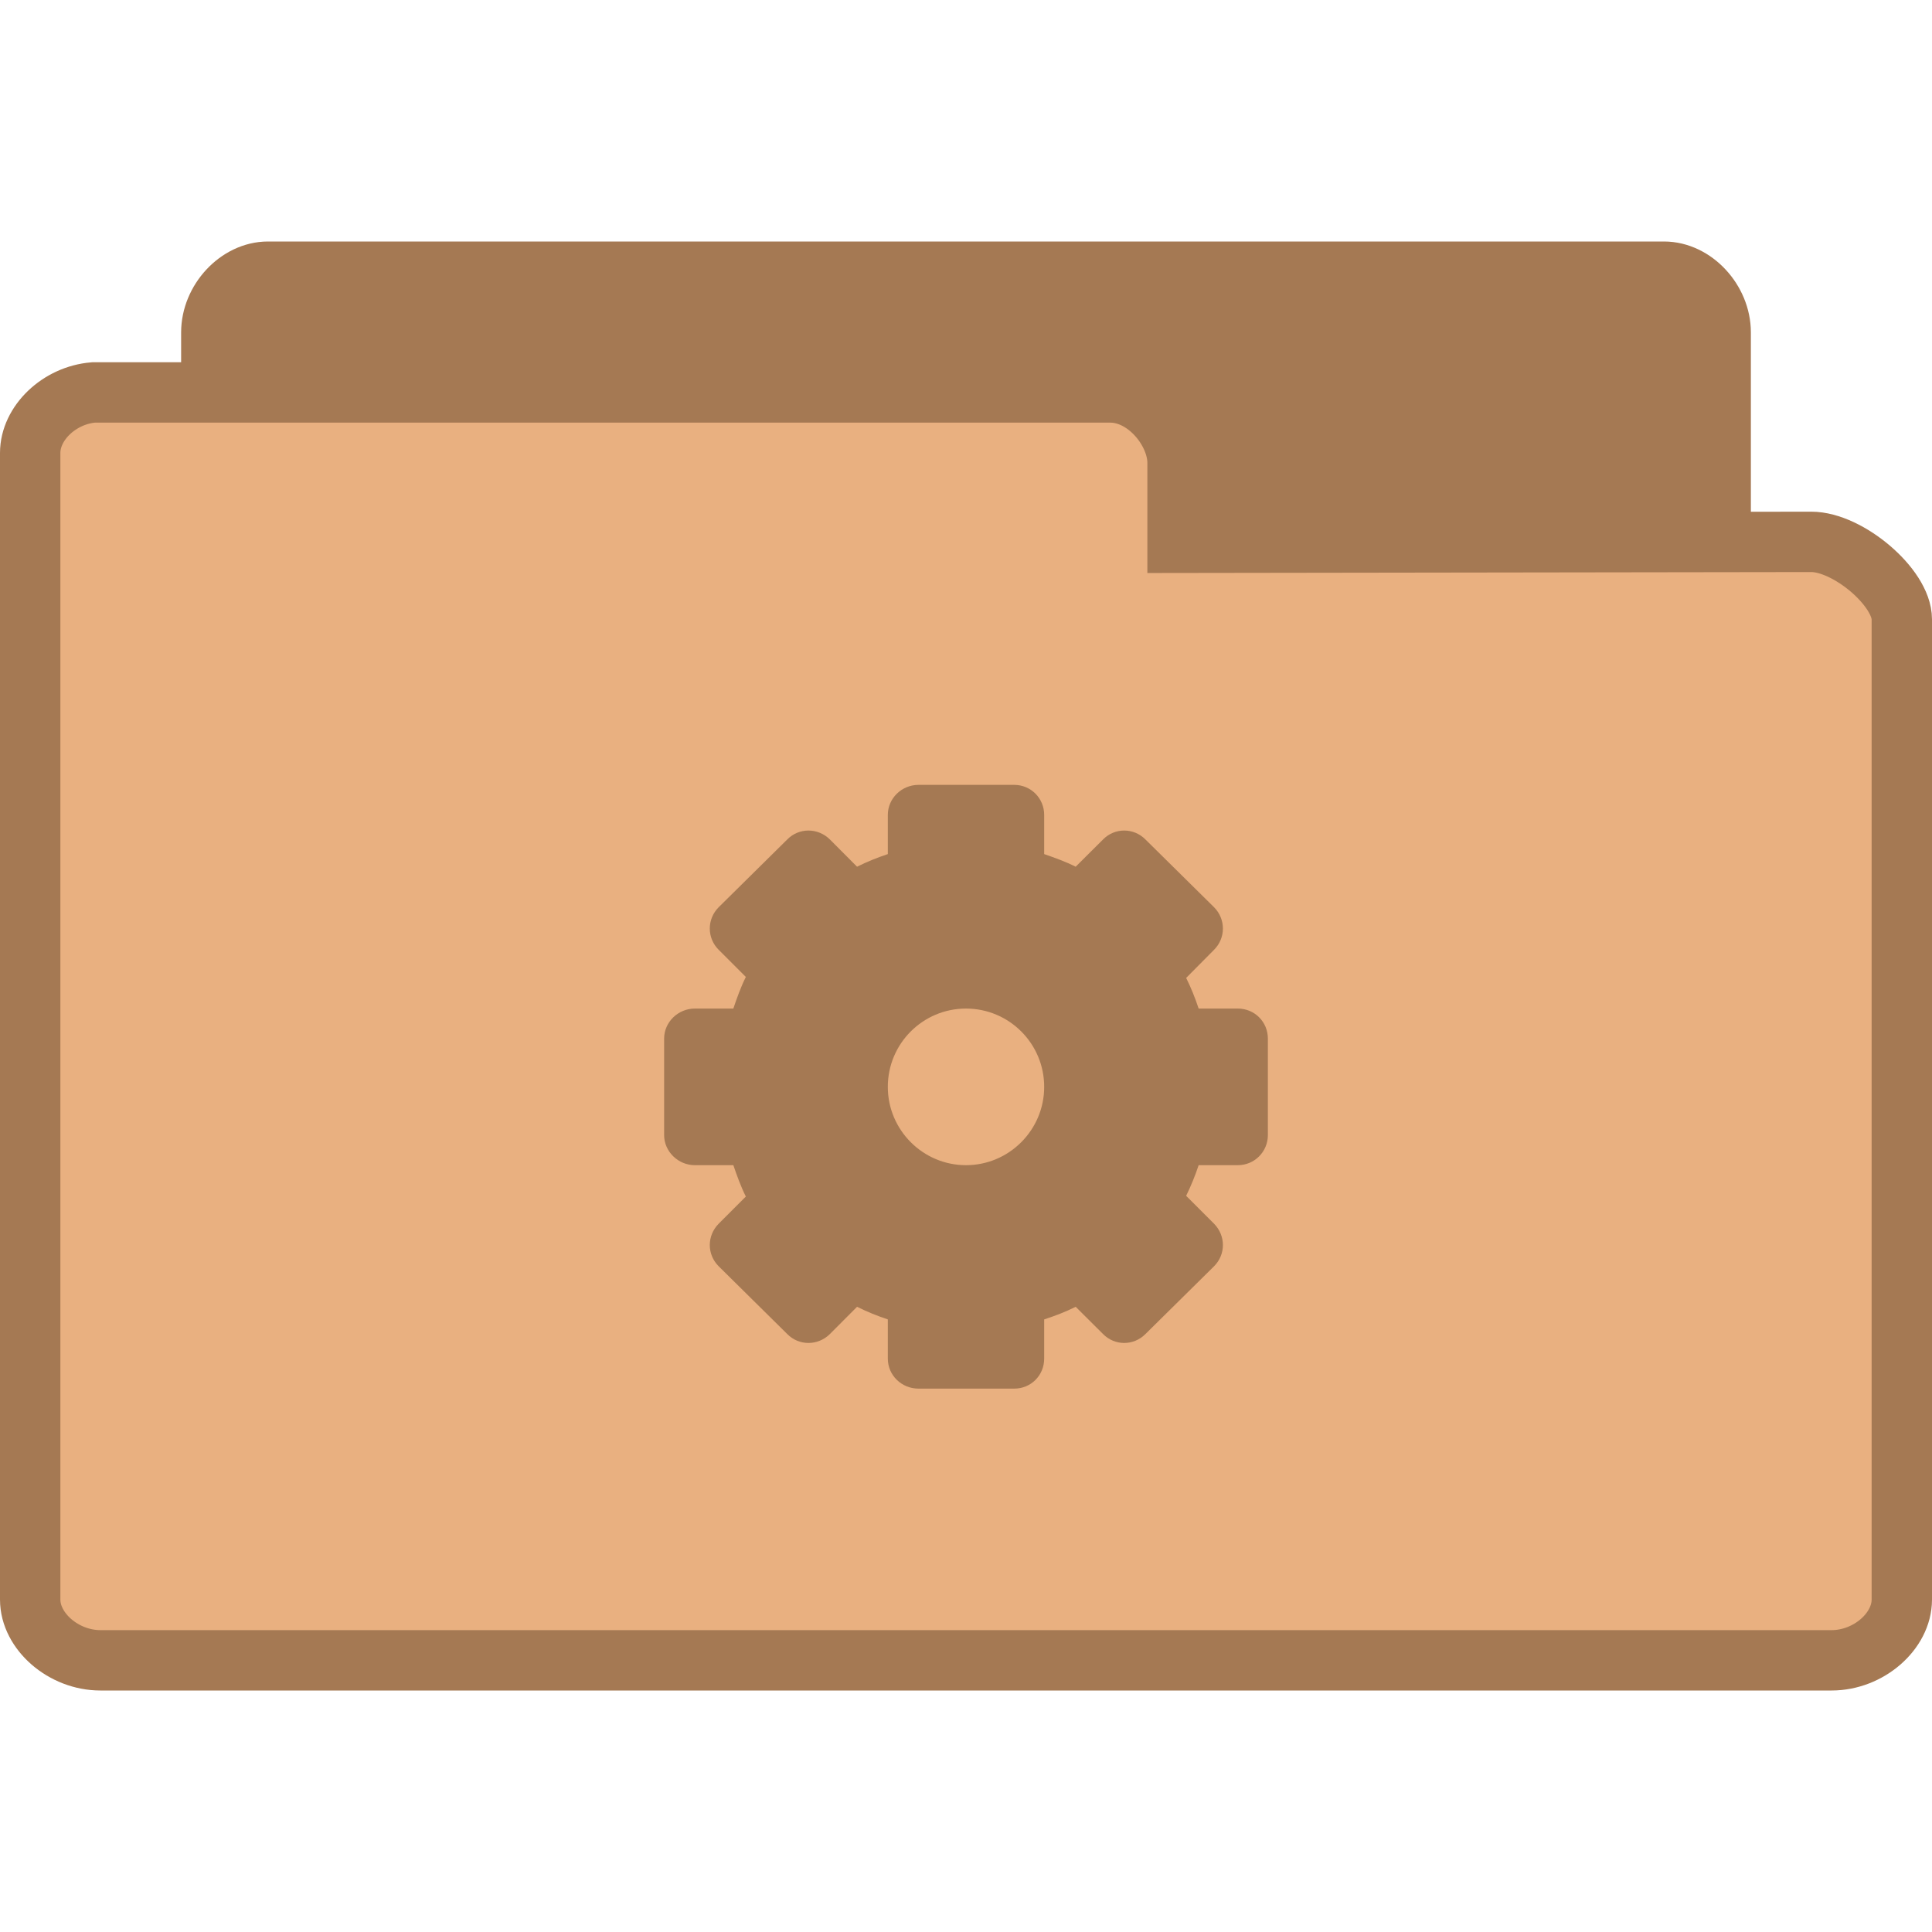
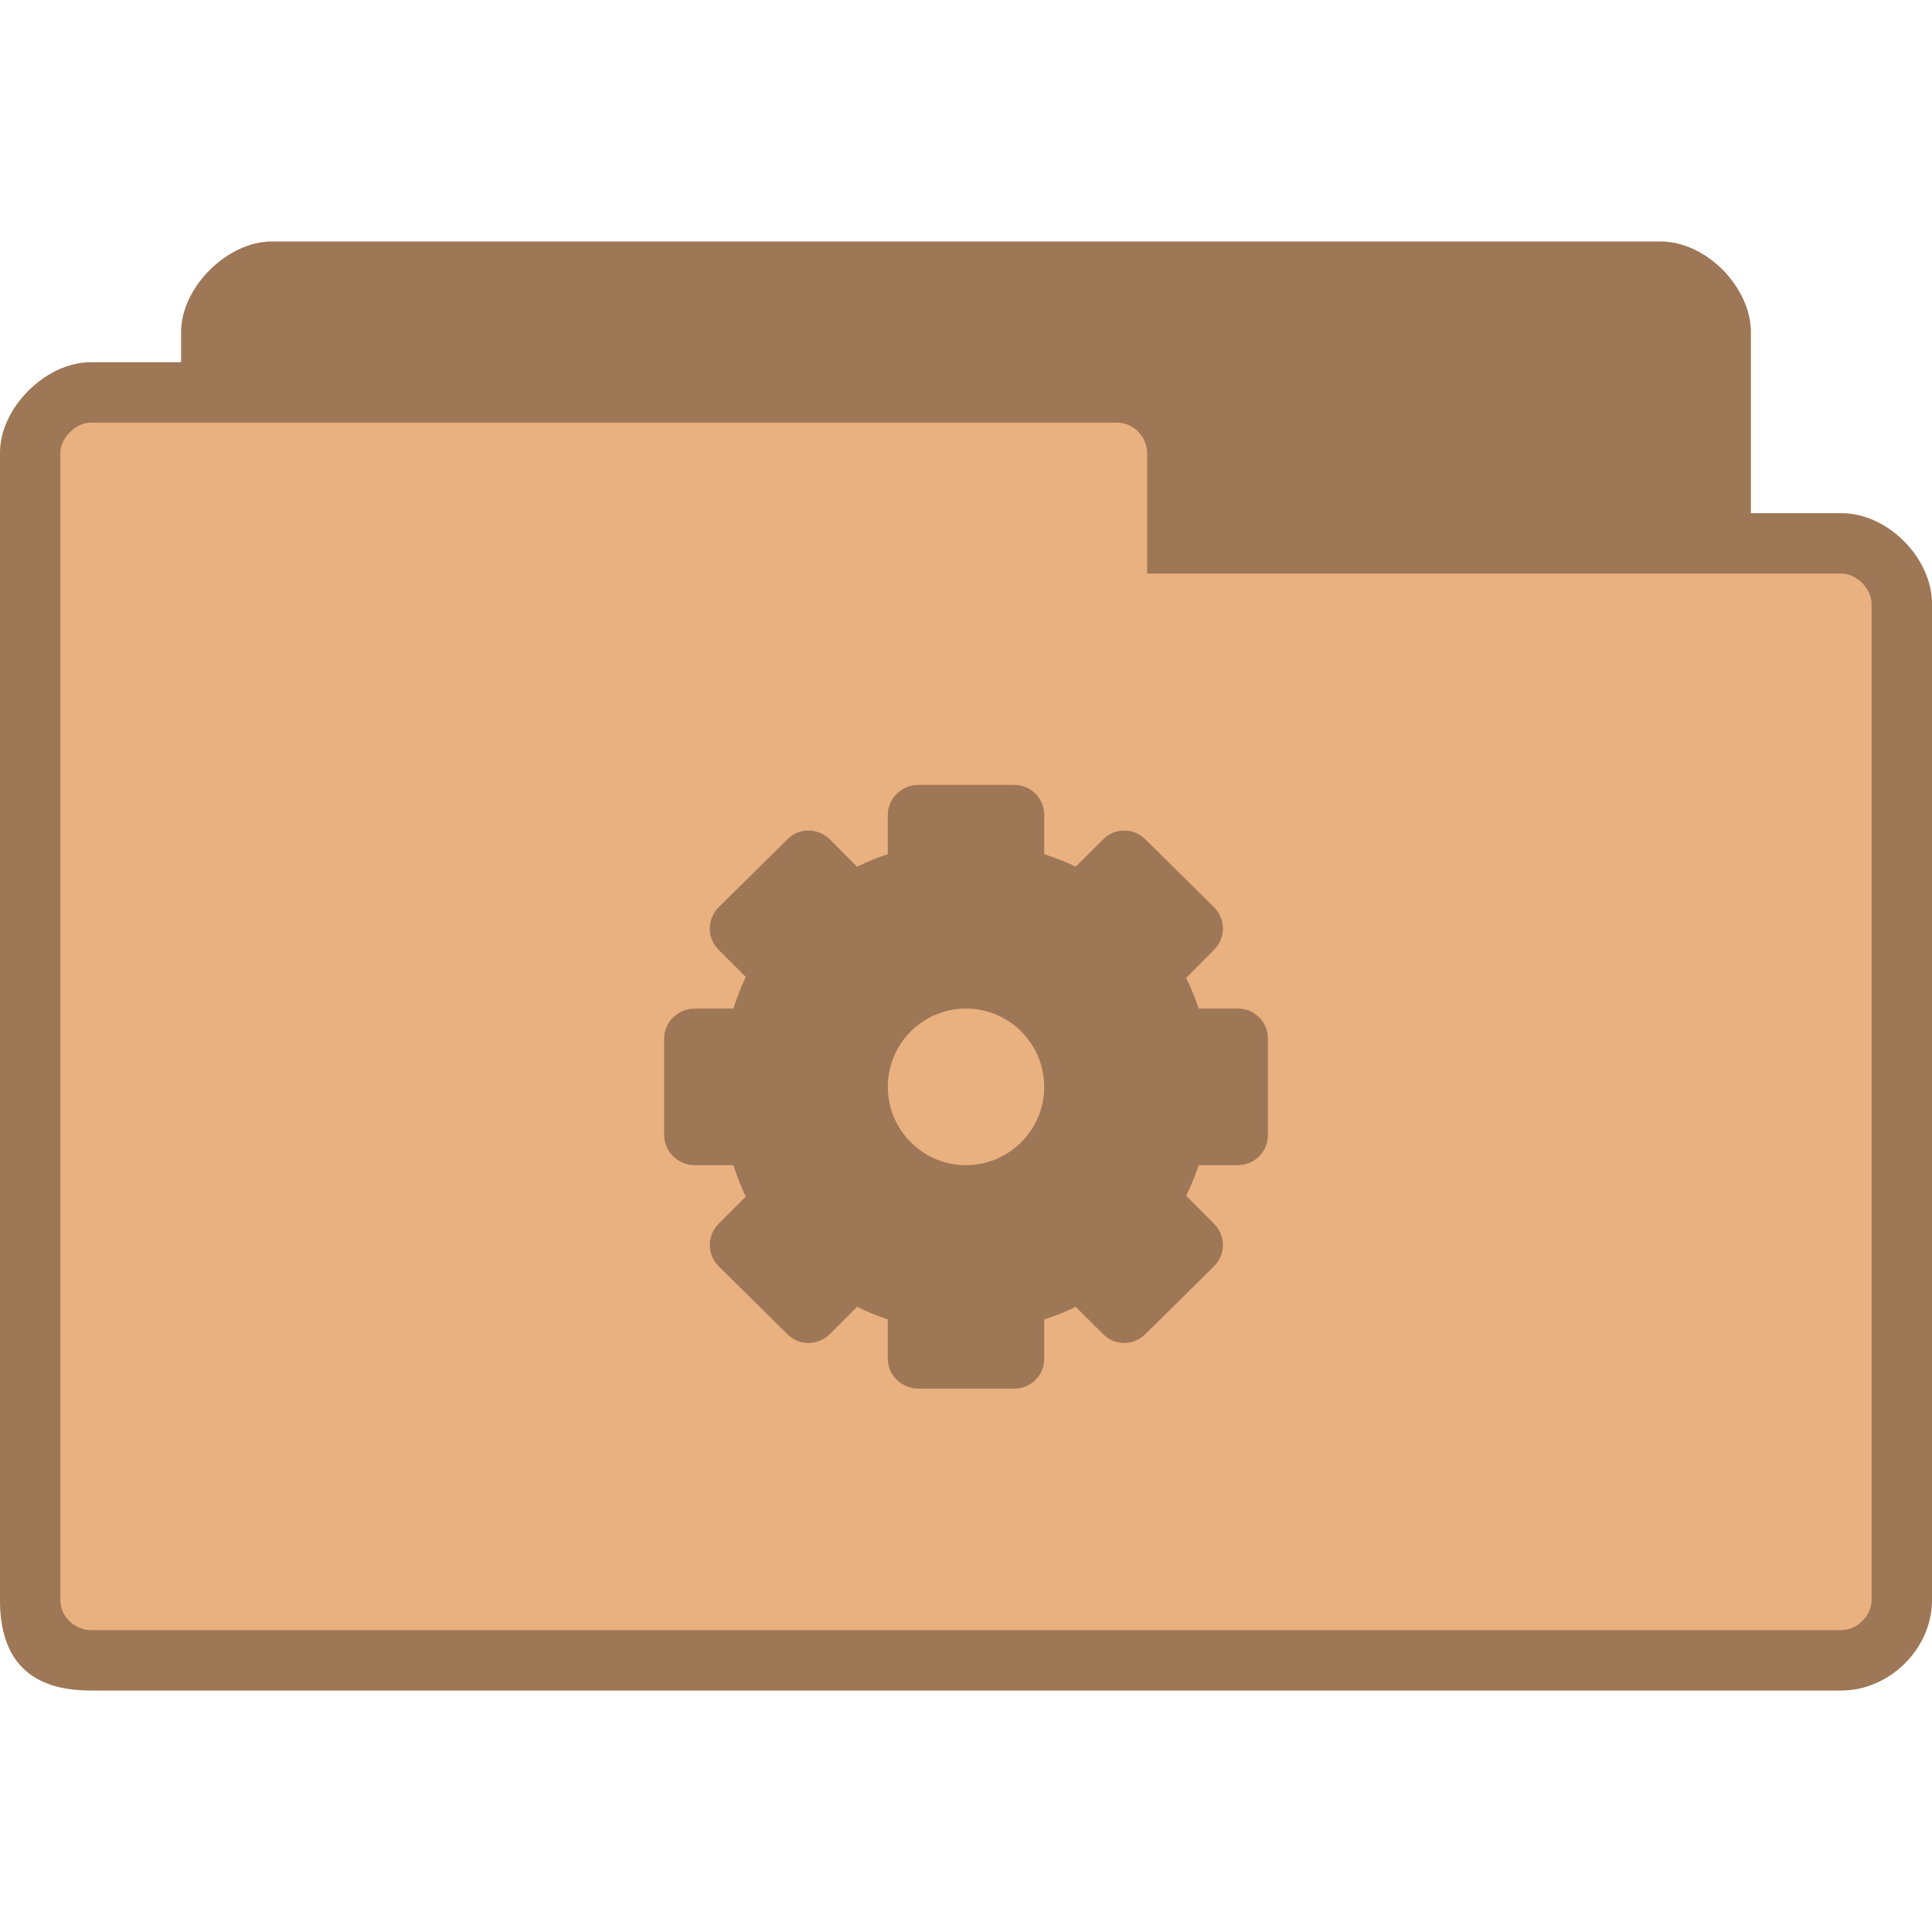
- <svg xmlns="http://www.w3.org/2000/svg" width="64" height="64" viewBox="0 0 64 64">
-   <g style="stroke:#a57953">
-     <path style="fill:#a57953" d="M 4.346 24.5 C 3.887 24.453 3.5 23.992 3.5 23.498 L 3.5 4.506 C 3.5 3.98 3.945 3.5 4.438 3.5 L 27.562 3.5 C 28.055 3.5 28.5 3.98 28.5 4.506 L 28.5 20.742 C 28.5 21.27 27.781 22.025 27.291 22.025 L 18.826 22.01 L 18.826 23.334 C 18.826 23.857 18.414 24.5 17.926 24.5 L 4.438 24.5 C 4.408 24.5 4.379 24.5 4.346 24.5 Z " transform="matrix(2 0 0 2 0 2)" />
-     <path style="fill:#e9b080" d="M 1.549 5.5 C 0.98 5.547 0.5 6.008 0.5 6.502 L 0.5 25.494 C 0.5 26.02 1.053 26.5 1.662 26.5 L 30.338 26.5 C 30.947 26.5 31.5 26.02 31.5 25.494 L 31.5 9.258 C 31.5 8.73 30.609 7.975 30 7.975 L 19.504 7.99 L 19.504 6.666 C 19.504 6.143 18.994 5.5 18.387 5.5 L 1.662 5.5 C 1.627 5.5 1.59 5.5 1.549 5.5 Z " transform="matrix(2 0 0 2 0 2)" />
-   </g>
-   <path style="fill:#a57953" d="M 30.426 26 C 29.871 26 29.41 26.445 29.41 26.996 L 29.41 28.293 C 29.059 28.41 28.719 28.547 28.391 28.711 L 27.492 27.809 C 27.094 27.414 26.465 27.414 26.078 27.809 L 23.809 30.051 C 23.414 30.445 23.414 31.074 23.809 31.465 L 24.707 32.363 C 24.539 32.699 24.414 33.051 24.293 33.41 L 23.016 33.41 C 22.469 33.41 22 33.852 22 34.406 L 22 37.602 C 22 38.148 22.469 38.598 23.016 38.598 L 24.293 38.598 C 24.414 38.949 24.539 39.301 24.707 39.637 L 23.809 40.535 C 23.414 40.934 23.414 41.555 23.809 41.949 L 26.078 44.191 C 26.465 44.586 27.094 44.586 27.492 44.191 L 28.391 43.289 C 28.719 43.453 29.059 43.59 29.41 43.707 L 29.41 45.004 C 29.41 45.562 29.871 46 30.426 46 L 33.598 46 C 34.152 46 34.59 45.562 34.59 45.004 L 34.59 43.707 C 34.949 43.59 35.301 43.457 35.633 43.289 L 36.539 44.191 C 36.926 44.586 37.555 44.586 37.945 44.191 L 40.215 41.949 C 40.609 41.555 40.609 40.934 40.215 40.535 L 39.293 39.613 C 39.453 39.285 39.59 38.949 39.707 38.598 L 41.004 38.598 C 41.562 38.598 42 38.148 42 37.602 L 42 34.406 C 42 33.852 41.562 33.41 41.004 33.41 L 39.707 33.41 C 39.59 33.059 39.453 32.715 39.293 32.395 L 40.215 31.465 C 40.609 31.074 40.609 30.445 40.215 30.051 L 37.945 27.809 C 37.555 27.414 36.926 27.414 36.539 27.809 L 35.633 28.711 C 35.301 28.543 34.949 28.418 34.59 28.293 L 34.59 26.996 C 34.59 26.445 34.152 26 33.598 26 Z M 32 33.41 C 33.426 33.41 34.59 34.566 34.59 36.004 C 34.59 37.434 33.426 38.598 32 38.598 C 30.574 38.598 29.41 37.434 29.41 36.004 C 29.41 34.566 30.574 33.41 32 33.41 Z " />
+ <svg xmlns="http://www.w3.org/2000/svg" width="64" height="64" viewBox="0 0 64 64" id="svg3055" version="1.1">
+   <defs id="defs3067" />
+   <path style="fill:#e9b080;fill-opacity:1;stroke:none" d="M 9,8 C 7.536,8 6,9.511 6,11 l 0,1 -3,0 c -1.47,0 -3,1.495 -3,3 l 0,38 c 0,2 1,3 3,3 l 58,0 c 1.568,0 3,-1.358 3,-3 l 0,-33 c 0,-1.505 -1.455,-3 -3,-3 l -3,0 0,-6 C 58,9.539 56.547,8 55,8 z" id="path6" />
+   <path style="fill:#000000;fill-opacity:0.322" d="M 30.426 26 C 29.871 26 29.41 26.445 29.41 26.996 L 29.41 28.293 C 29.059 28.41 28.719 28.547 28.391 28.711 L 27.492 27.809 C 27.094 27.414 26.465 27.414 26.078 27.809 L 23.809 30.051 C 23.414 30.445 23.414 31.074 23.809 31.465 L 24.707 32.363 C 24.539 32.699 24.414 33.051 24.293 33.41 L 23.016 33.41 C 22.469 33.41 22 33.852 22 34.406 L 22 37.602 C 22 38.148 22.469 38.598 23.016 38.598 L 24.293 38.598 C 24.414 38.949 24.539 39.301 24.707 39.637 L 23.809 40.535 C 23.414 40.934 23.414 41.555 23.809 41.949 L 26.078 44.191 C 26.465 44.586 27.094 44.586 27.492 44.191 L 28.391 43.289 C 28.719 43.453 29.059 43.59 29.41 43.707 L 29.41 45.004 C 29.41 45.562 29.871 46 30.426 46 L 33.598 46 C 34.152 46 34.59 45.562 34.59 45.004 L 34.59 43.707 C 34.949 43.59 35.301 43.457 35.633 43.289 L 36.539 44.191 C 36.926 44.586 37.555 44.586 37.945 44.191 L 40.215 41.949 C 40.609 41.555 40.609 40.934 40.215 40.535 L 39.293 39.613 C 39.453 39.285 39.59 38.949 39.707 38.598 L 41.004 38.598 C 41.562 38.598 42 38.148 42 37.602 L 42 34.406 C 42 33.852 41.562 33.41 41.004 33.41 L 39.707 33.41 C 39.59 33.059 39.453 32.715 39.293 32.395 L 40.215 31.465 C 40.609 31.074 40.609 30.445 40.215 30.051 L 37.945 27.809 C 37.555 27.414 36.926 27.414 36.539 27.809 L 35.633 28.711 C 35.301 28.543 34.949 28.418 34.59 28.293 L 34.59 26.996 C 34.59 26.445 34.152 26 33.598 26 Z M 32 33.41 C 33.426 33.41 34.59 34.566 34.59 36.004 C 34.59 37.434 33.426 38.598 32 38.598 C 30.574 38.598 29.41 37.434 29.41 36.004 C 29.41 34.566 30.574 33.41 32 33.41 Z " id="path3063" />
+   <path style="fill:#000000;fill-opacity:0.322;stroke:none" d="M 9,8 C 7.536,8 6,9.511 6,11 l 0,1 -3,0 c -1.47,0 -3,1.495 -3,3 l 0,38 c 0,2 1,3 3,3 l 58,0 c 1.568,0 3,-1.358 3,-3 l 0,-33 c 0,-1.505 -1.455,-3 -3,-3 l -3,0 0,-6 C 58,9.539 56.547,8 55,8 L 9,8 z m -6,6 34,0 c 0.59,0 1,0.515 1,1 l 0,4 23,0 c 0.506,0 1,0.509 1,1 l 0,33 c 0,0.521 -0.479,1 -1,1 L 3,54 C 2.536,54 2,53.604 2,53 L 2,15 c 0,-0.492 0.517,-1 1,-1 z" id="path3778" />
</svg>
